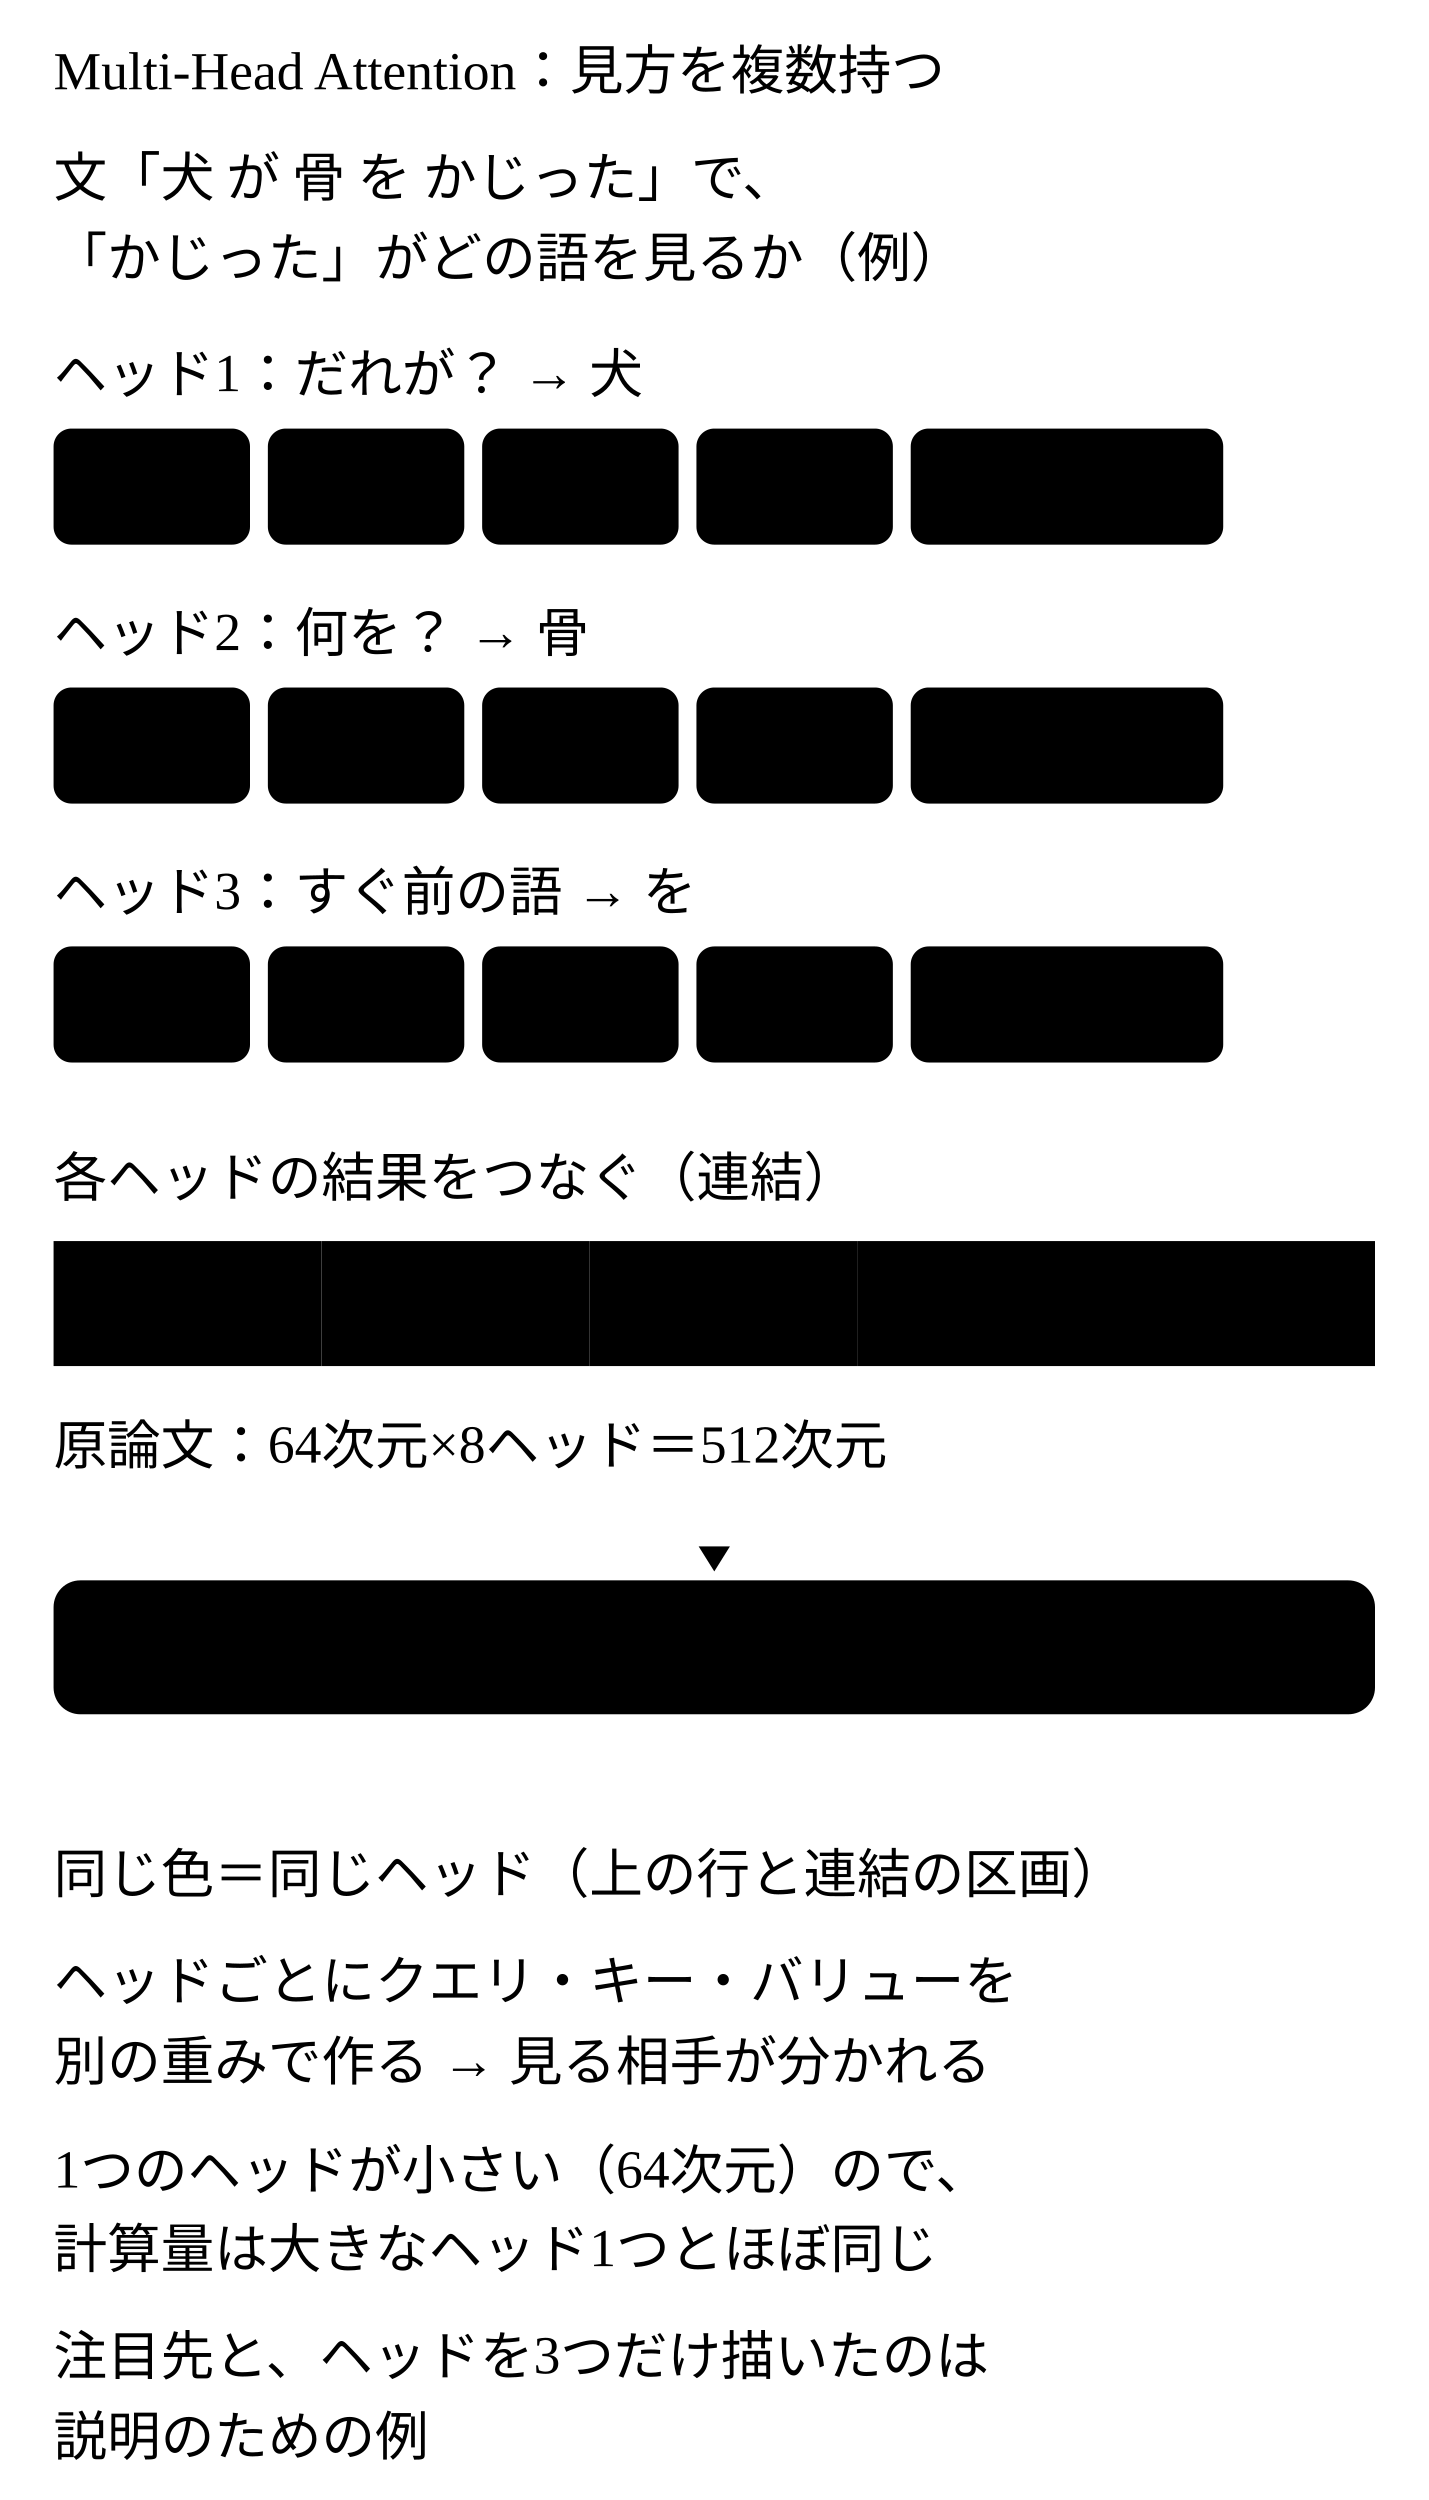
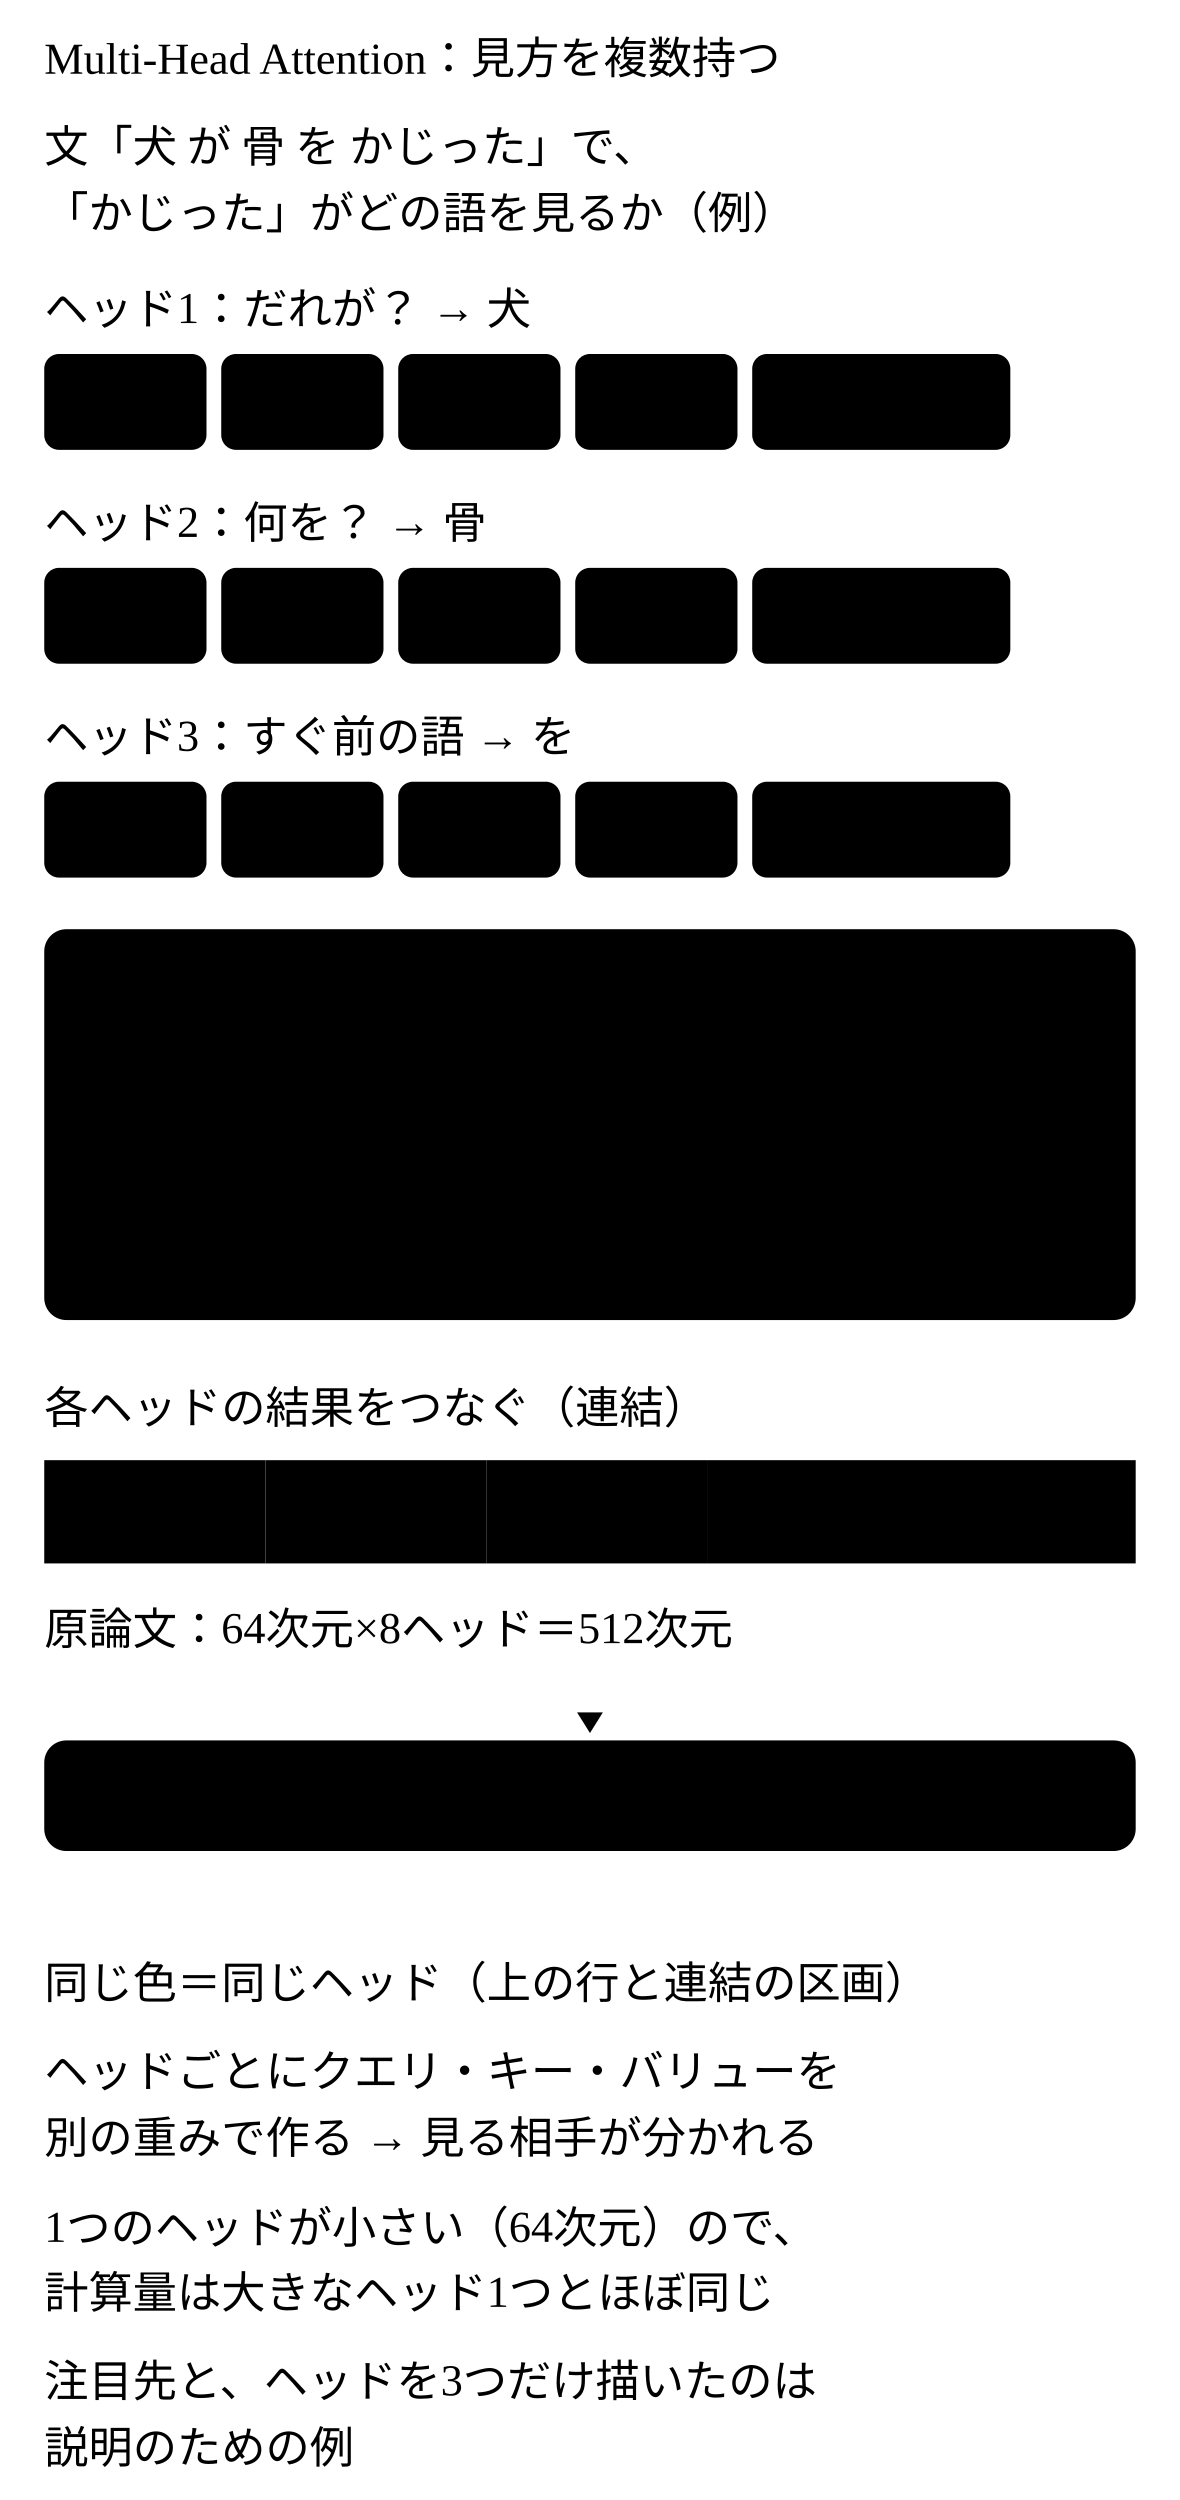
- <svg xmlns="http://www.w3.org/2000/svg" viewBox="0 0 320 560" role="img" aria-labelledby="fig-g-multi-head-attention-t fig-g-multi-head-attention-d">
+ <svg xmlns="http://www.w3.org/2000/svg" viewBox="0 0 320 678" role="img" aria-labelledby="fig-g-multi-head-attention-t fig-g-multi-head-attention-d">
  <text x="12" y="20" class="tb">Multi-Head Attention：見方を複数持つ</text>
  <text x="12" y="44" class="tm">文「犬 が 骨 を かじった」で、</text>
  <text x="12" y="62" class="tm">「かじった」がどの語を見るか（例）</text>
  <text x="12" y="88" class="tb ta">ヘッド1：だれが？ → 犬</text>
  <rect x="12" y="96" width="44" height="26" class="fas sa" stroke-width="2" rx="4" />
  <text x="34" y="114" class="tb ta" text-anchor="middle">犬</text>
  <rect x="60" y="96" width="44" height="26" class="fs sb" stroke-width="1" rx="4" />
  <text x="82" y="114" class="tm" text-anchor="middle">が</text>
  <rect x="108" y="96" width="44" height="26" class="fs sb" stroke-width="1" rx="4" />
  <text x="130" y="114" class="tm" text-anchor="middle">骨</text>
  <rect x="156" y="96" width="44" height="26" class="fs sb" stroke-width="1" rx="4" />
  <text x="178" y="114" class="tm" text-anchor="middle">を</text>
  <rect x="204" y="96" width="70" height="26" class="fs sb" stroke-width="1" rx="4" />
  <text x="239" y="114" class="tm" text-anchor="middle">かじった</text>
  <text x="12" y="146" class="tb tok">ヘッド2：何を？ → 骨</text>
  <rect x="12" y="154" width="44" height="26" class="fs sb" stroke-width="1" rx="4" />
  <text x="34" y="172" class="tm" text-anchor="middle">犬</text>
  <rect x="60" y="154" width="44" height="26" class="fs sb" stroke-width="1" rx="4" />
  <text x="82" y="172" class="tm" text-anchor="middle">が</text>
  <rect x="108" y="154" width="44" height="26" class="fok sok" stroke-width="2" rx="4" />
  <text x="130" y="172" class="tb tok" text-anchor="middle">骨</text>
  <rect x="156" y="154" width="44" height="26" class="fs sb" stroke-width="1" rx="4" />
  <text x="178" y="172" class="tm" text-anchor="middle">を</text>
  <rect x="204" y="154" width="70" height="26" class="fs sb" stroke-width="1" rx="4" />
  <text x="239" y="172" class="tm" text-anchor="middle">かじった</text>
  <text x="12" y="204" class="tb twn">ヘッド3：すぐ前の語 → を</text>
  <rect x="12" y="212" width="44" height="26" class="fs sb" stroke-width="1" rx="4" />
  <text x="34" y="230" class="tm" text-anchor="middle">犬</text>
  <rect x="60" y="212" width="44" height="26" class="fs sb" stroke-width="1" rx="4" />
  <text x="82" y="230" class="tm" text-anchor="middle">が</text>
  <rect x="108" y="212" width="44" height="26" class="fs sb" stroke-width="1" rx="4" />
  <text x="130" y="230" class="tm" text-anchor="middle">骨</text>
  <rect x="156" y="212" width="44" height="26" class="fwn swn" stroke-width="2" rx="4" />
  <text x="178" y="230" class="tb twn" text-anchor="middle">を</text>
  <rect x="204" y="212" width="70" height="26" class="fs sb" stroke-width="1" rx="4" />
  <text x="239" y="230" class="tm" text-anchor="middle">かじった</text>
-   <text x="12" y="268">各ヘッドの結果をつなぐ（連結）</text>
-   <rect x="12" y="278" width="60" height="28" class="fas sa" stroke-width="1.5" />
-   <text x="42" y="297" class="tb ta" text-anchor="middle">1</text>
-   <rect x="72" y="278" width="60" height="28" class="fok sok" stroke-width="1.5" />
-   <text x="102" y="297" class="tb tok" text-anchor="middle">2</text>
-   <rect x="132" y="278" width="60" height="28" class="fwn swn" stroke-width="1.5" />
-   <text x="162" y="297" class="tb twn" text-anchor="middle">3</text>
-   <rect x="192" y="278" width="116" height="28" class="fs sm dsh" stroke-width="1" />
-   <text x="250" y="297" class="tm" text-anchor="middle">… 8 まで</text>
-   <text x="12" y="328" class="tm">原論文：64次元×8ヘッド＝512次元</text>
-   <line x1="160" y1="336" x2="160" y2="346.4" class="l sm w1" />
-   <polygon points="160,352 156.5,346.4 163.5,346.4" class="fm" />
-   <rect x="12" y="354" width="296" height="30" class="fs sb" stroke-width="1.5" rx="6" />
-   <text x="160" y="374" class="tb" text-anchor="middle">もう一度、線形変換して出力</text>
-   <line x1="12" y1="402" x2="308" y2="402" class="l sb w1" />
-   <text x="12" y="424" class="tm">同じ色＝同じヘッド（上の行と連結の区画）</text>
-   <text x="12" y="448" class="tm">ヘッドごとにクエリ・キー・バリューを</text>
-   <text x="12" y="466" class="tm">別の重みで作る → 見る相手が分かれる</text>
-   <text x="12" y="490" class="tm">1つのヘッドが小さい（64次元）ので、</text>
-   <text x="12" y="508" class="tm">計算量は大きなヘッド1つとほぼ同じ</text>
-   <text x="12" y="532" class="tm">注目先と、ヘッドを3つだけ描いたのは</text>
-   <text x="12" y="550" class="tm">説明のための例</text>
+   <rect x="12" y="252" width="296" height="106" class="fs sb" stroke-width="1" rx="6" />
+   <text x="22" y="275" class="tb">言葉：次元・重み・線形変換</text>
+   <text x="22" y="293">次元：1語を表す数の個数</text>
+   <text x="22" y="311">重み：入力に掛ける、学習で決まる数</text>
+   <text x="22" y="329">線形変換：数の並びに重みを掛けて足し、</text>
+   <text x="22" y="347">　別の数の並びにする計算</text>
+   <g transform="translate(0,118)">
+     <text x="12" y="268">各ヘッドの結果をつなぐ（連結）</text>
+     <rect x="12" y="278" width="60" height="28" class="fas sa" stroke-width="1.5" />
+     <text x="42" y="297" class="tb ta" text-anchor="middle">1</text>
+     <rect x="72" y="278" width="60" height="28" class="fok sok" stroke-width="1.5" />
+     <text x="102" y="297" class="tb tok" text-anchor="middle">2</text>
+     <rect x="132" y="278" width="60" height="28" class="fwn swn" stroke-width="1.5" />
+     <text x="162" y="297" class="tb twn" text-anchor="middle">3</text>
+     <rect x="192" y="278" width="116" height="28" class="fs sm dsh" stroke-width="1" />
+     <text x="250" y="297" class="tm" text-anchor="middle">… 8 まで</text>
+     <text x="12" y="328" class="tm">原論文：64次元×8ヘッド＝512次元</text>
+     <line x1="160" y1="336" x2="160" y2="346.4" class="l sm w1" />
+     <polygon points="160,352 156.5,346.4 163.5,346.4" class="fm" />
+     <rect x="12" y="354" width="296" height="30" class="fs sb" stroke-width="1.5" rx="6" />
+     <text x="160" y="374" class="tb" text-anchor="middle">もう一度、線形変換して出力</text>
+     <line x1="12" y1="402" x2="308" y2="402" class="l sb w1" />
+     <text x="12" y="424" class="tm">同じ色＝同じヘッド（上の行と連結の区画）</text>
+     <text x="12" y="448" class="tm">ヘッドごとにクエリ・キー・バリューを</text>
+     <text x="12" y="466" class="tm">別の重みで作る → 見る相手が分かれる</text>
+     <text x="12" y="490" class="tm">1つのヘッドが小さい（64次元）ので、</text>
+     <text x="12" y="508" class="tm">計算量は大きなヘッド1つとほぼ同じ</text>
+     <text x="12" y="532" class="tm">注目先と、ヘッドを3つだけ描いたのは</text>
+     <text x="12" y="550" class="tm">説明のための例</text>
+   </g>
</svg>
